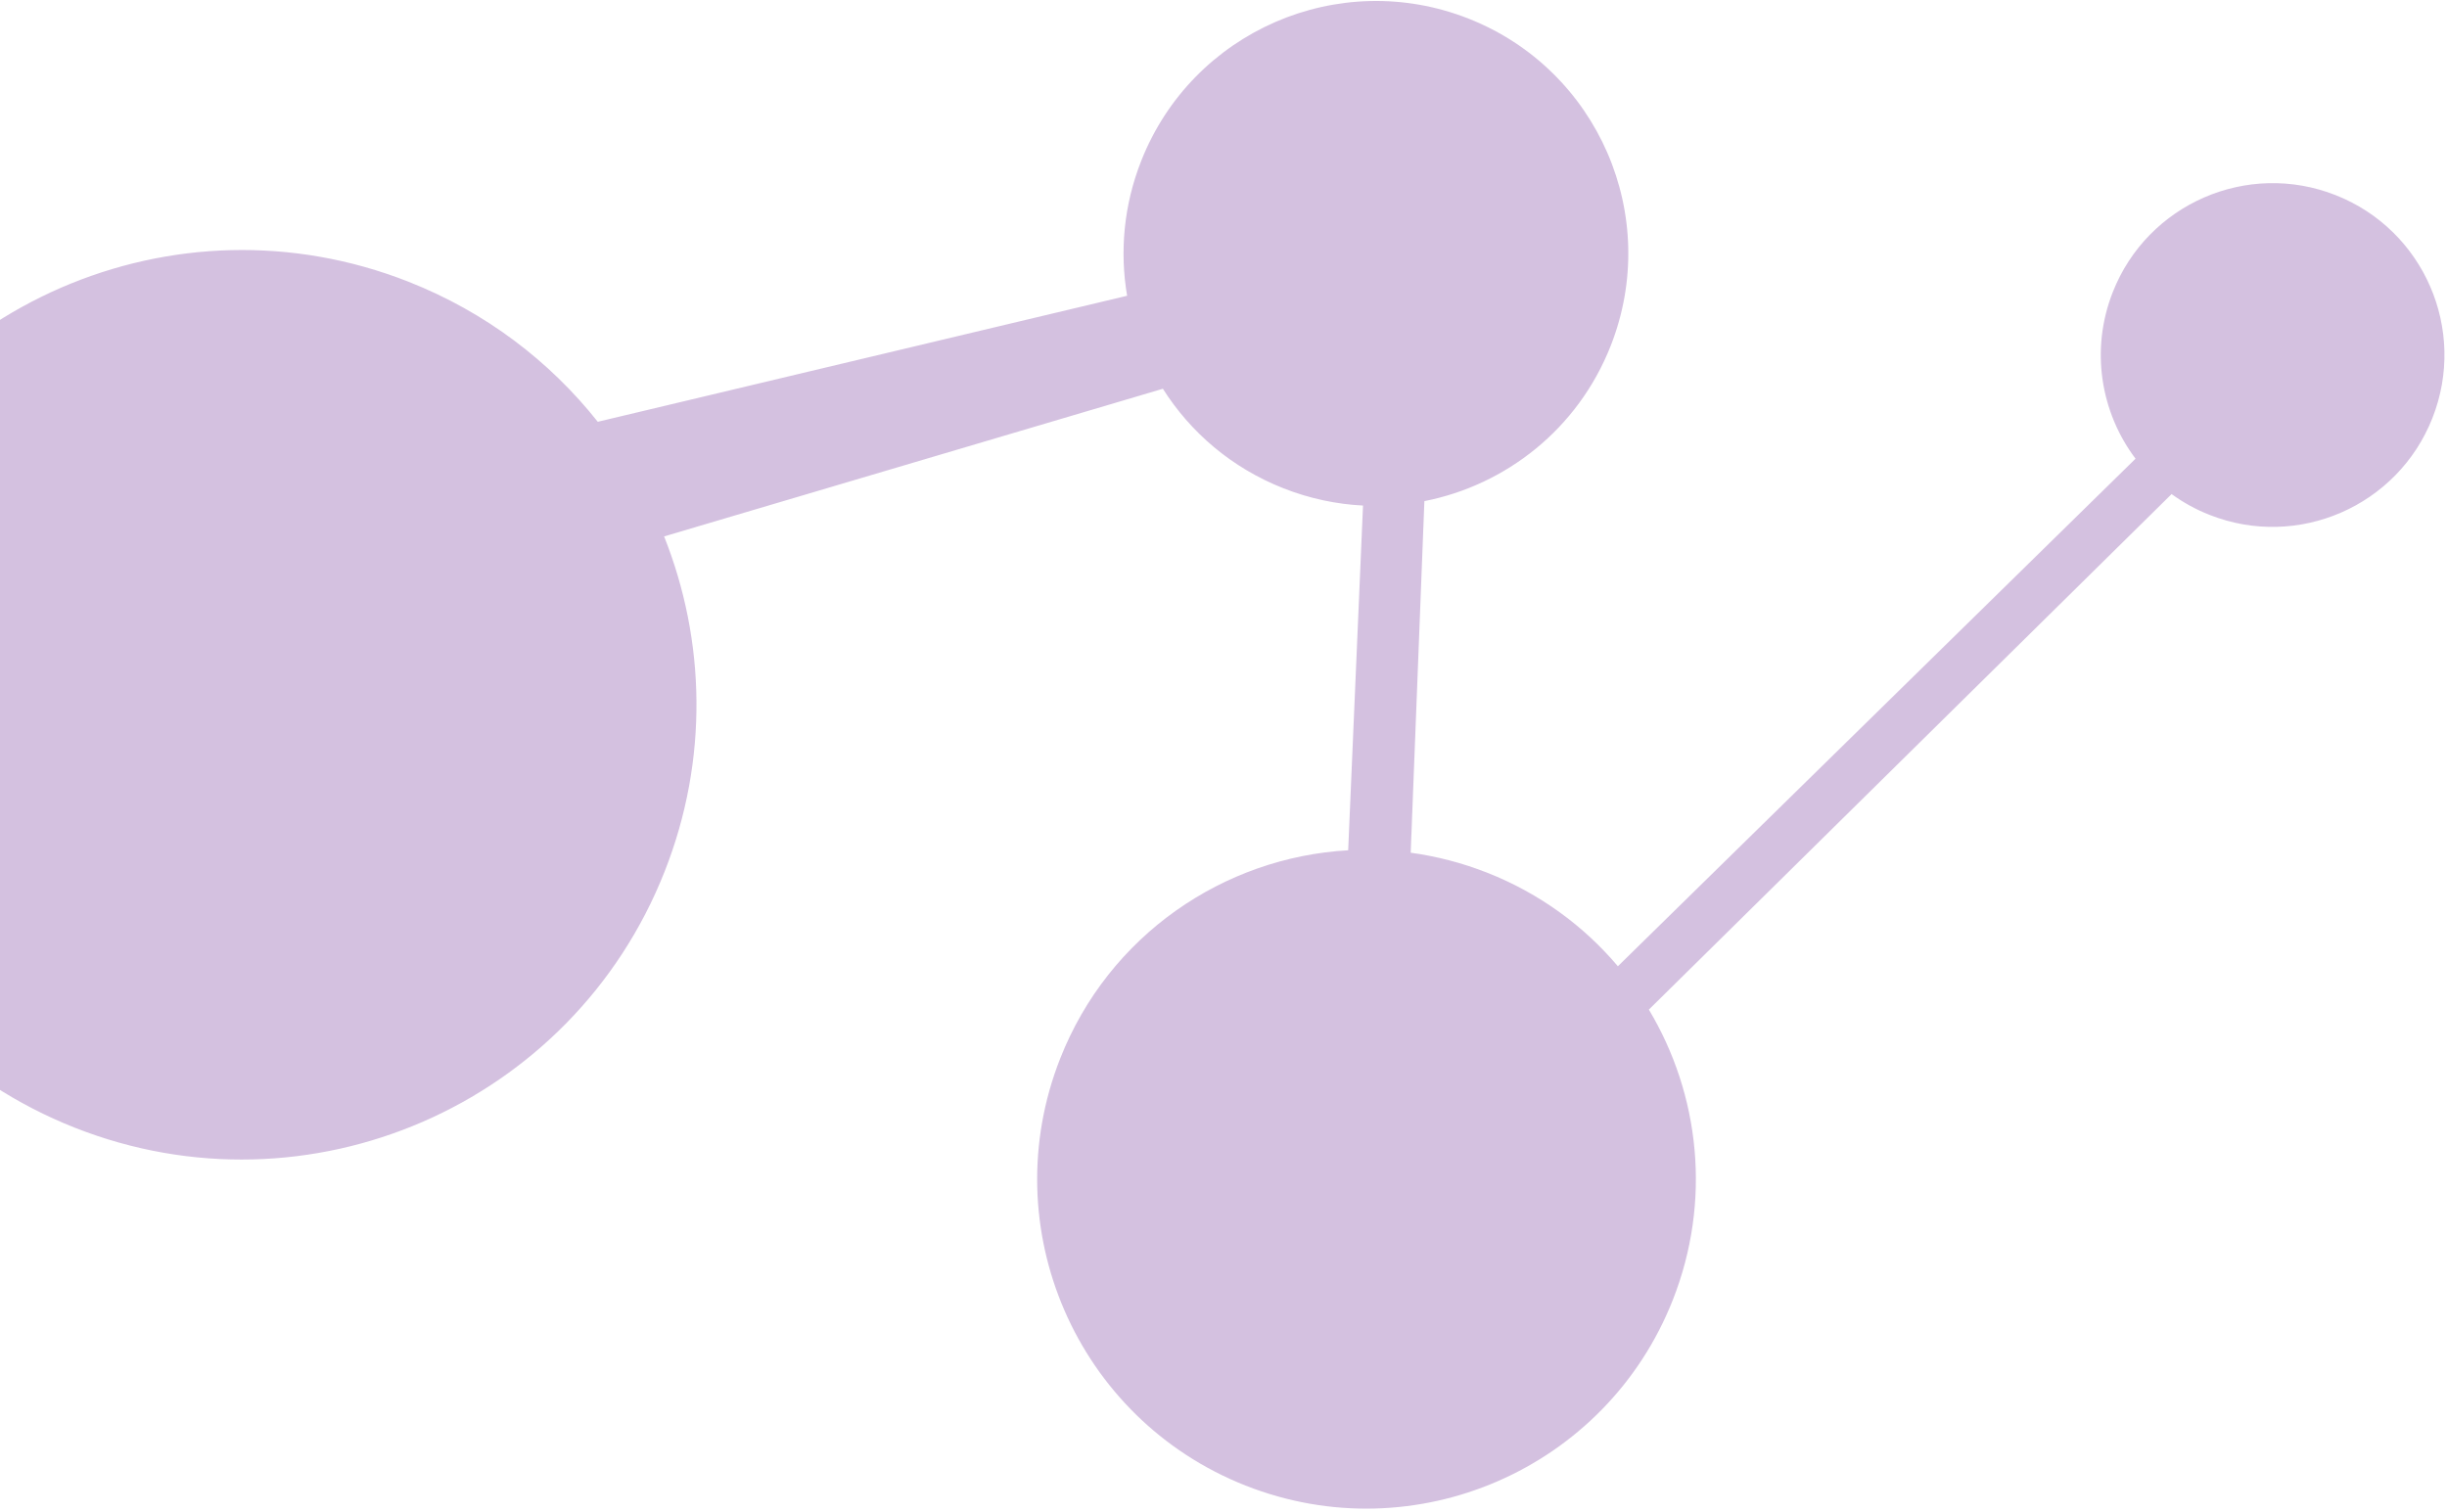
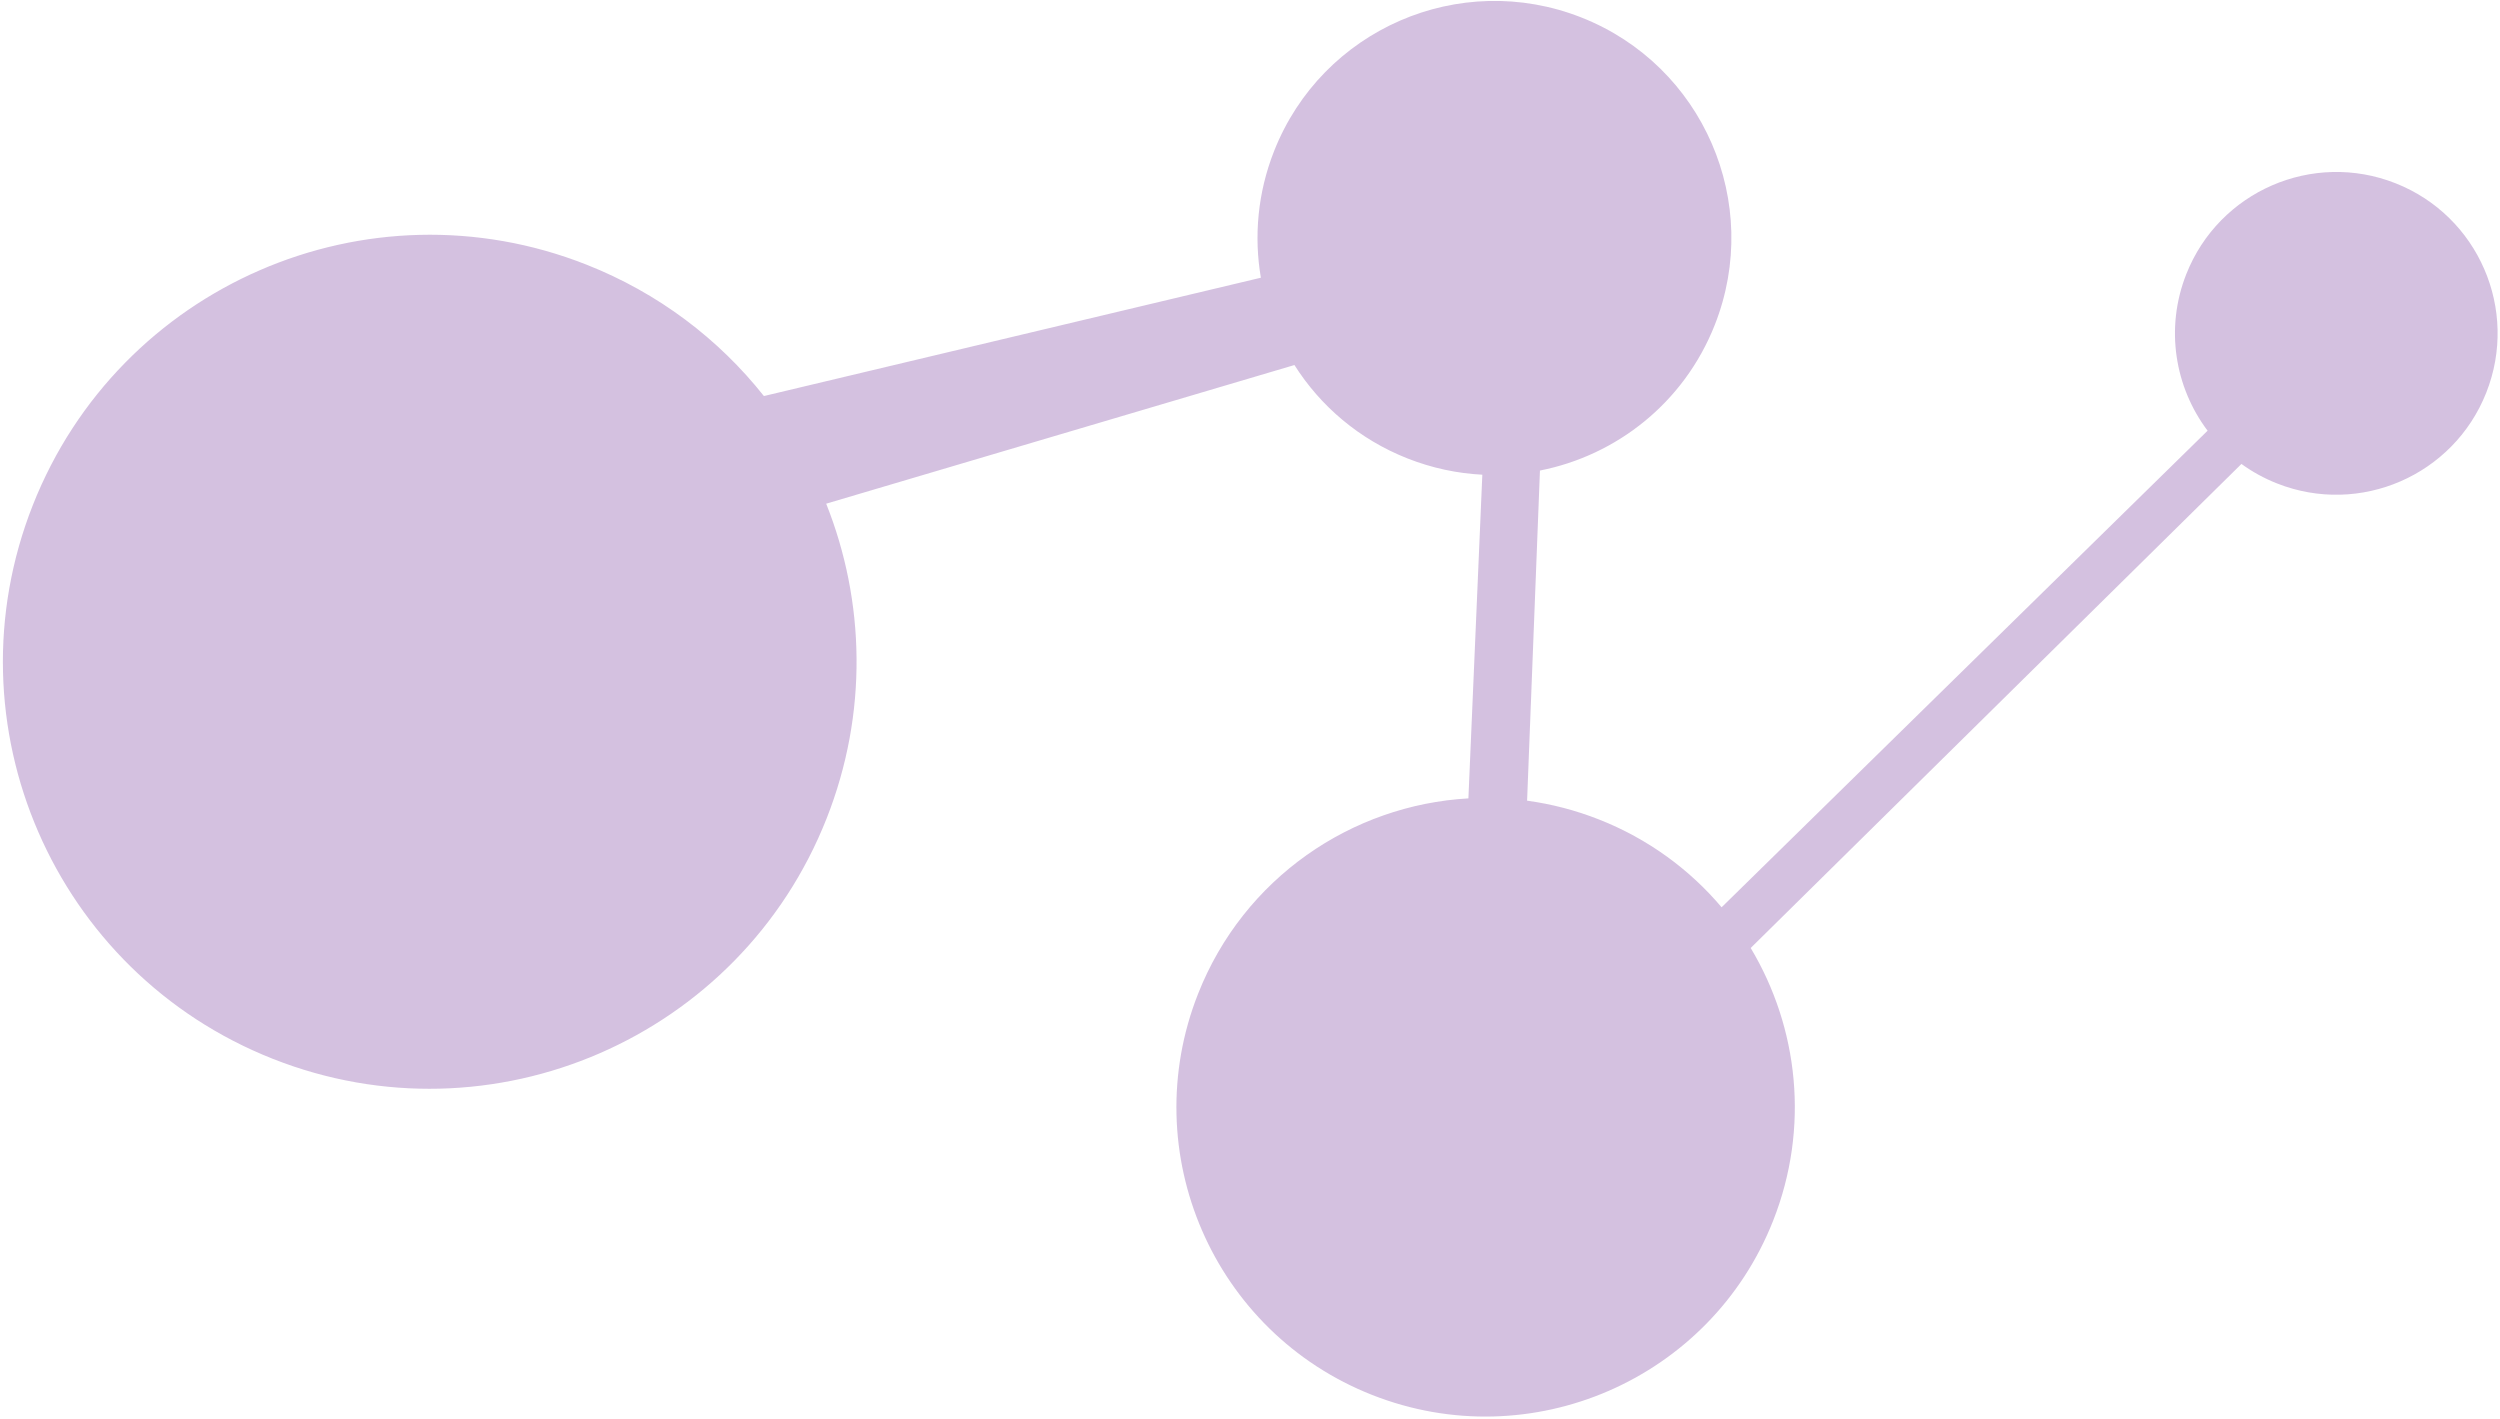
- <svg xmlns="http://www.w3.org/2000/svg" width="408" height="252" viewBox="0 0 408 252" fill="none">
-   <path d="M12.494 188.065C51.427 203.424 95.446 184.295 110.814 145.34C118.192 126.636 117.624 106.763 110.73 89.454L193.891 64.83C198.493 72.096 205.357 78.02 213.968 81.417C218.335 83.14 222.818 84.081 227.261 84.307L224.788 141.793C204.066 142.97 184.9 155.913 176.779 176.498C165.647 204.718 179.485 236.614 207.689 247.74C235.892 258.866 267.78 245.009 278.912 216.79C285.428 200.273 283.39 182.497 274.924 168.363L362.079 82.395C363.992 83.783 366.109 84.955 368.409 85.863C383.123 91.668 399.761 84.438 405.569 69.715C411.377 54.992 404.157 38.35 389.442 32.545C374.728 26.74 358.09 33.97 352.282 48.693C348.481 58.33 350.26 68.788 356.069 76.492L269.758 161.134C264.094 154.431 256.737 148.994 248.003 145.548C243.794 143.888 239.503 142.784 235.212 142.201L237.494 83.569C251.09 80.889 263.082 71.553 268.547 57.7C277.078 36.075 266.474 11.633 244.861 3.107C223.249 -5.419 198.813 5.199 190.282 26.824C187.355 34.244 186.681 41.996 187.931 49.323L99.67 70.337C91.669 60.245 80.986 52.061 68.146 46.996C29.213 31.637 -14.806 50.766 -30.174 89.721C-45.542 128.676 -26.439 172.706 12.494 188.065Z" fill="#C2A7D4" fill-opacity="0.7" />
+ <svg xmlns="http://www.w3.org/2000/svg" width="444" height="252" viewBox="0 0 444 252" fill="none">
+   <path d="M48.494 188.065C87.427 203.424 131.446 184.295 146.814 145.34C154.192 126.636 153.624 106.763 146.73 89.454L229.891 64.83C234.493 72.096 241.357 78.02 249.968 81.417C254.335 83.14 258.818 84.081 263.261 84.307L260.788 141.793C240.066 142.97 220.9 155.913 212.779 176.498C201.647 204.718 215.485 236.614 243.689 247.74C271.892 258.866 303.78 245.009 314.912 216.79C321.428 200.273 319.39 182.497 310.924 168.363L398.079 82.395C399.992 83.783 402.109 84.955 404.409 85.863C419.123 91.668 435.761 84.438 441.569 69.715C447.377 54.992 440.157 38.35 425.442 32.545C410.728 26.74 394.09 33.97 388.282 48.693C384.481 58.33 386.26 68.788 392.069 76.492L305.758 161.134C300.094 154.431 292.737 148.994 284.003 145.548C279.794 143.888 275.503 142.784 271.212 142.201L273.494 83.569C287.09 80.889 299.082 71.553 304.547 57.7C313.078 36.075 302.474 11.633 280.861 3.107C259.249 -5.419 234.813 5.199 226.282 26.824C223.355 34.244 222.681 41.996 223.931 49.323L135.67 70.337C127.669 60.245 116.986 52.061 104.146 46.996C65.213 31.637 21.194 50.766 5.826 89.721C-9.542 128.676 9.561 172.706 48.494 188.065Z" fill="#C2A7D4" fill-opacity="0.7" />
</svg>
